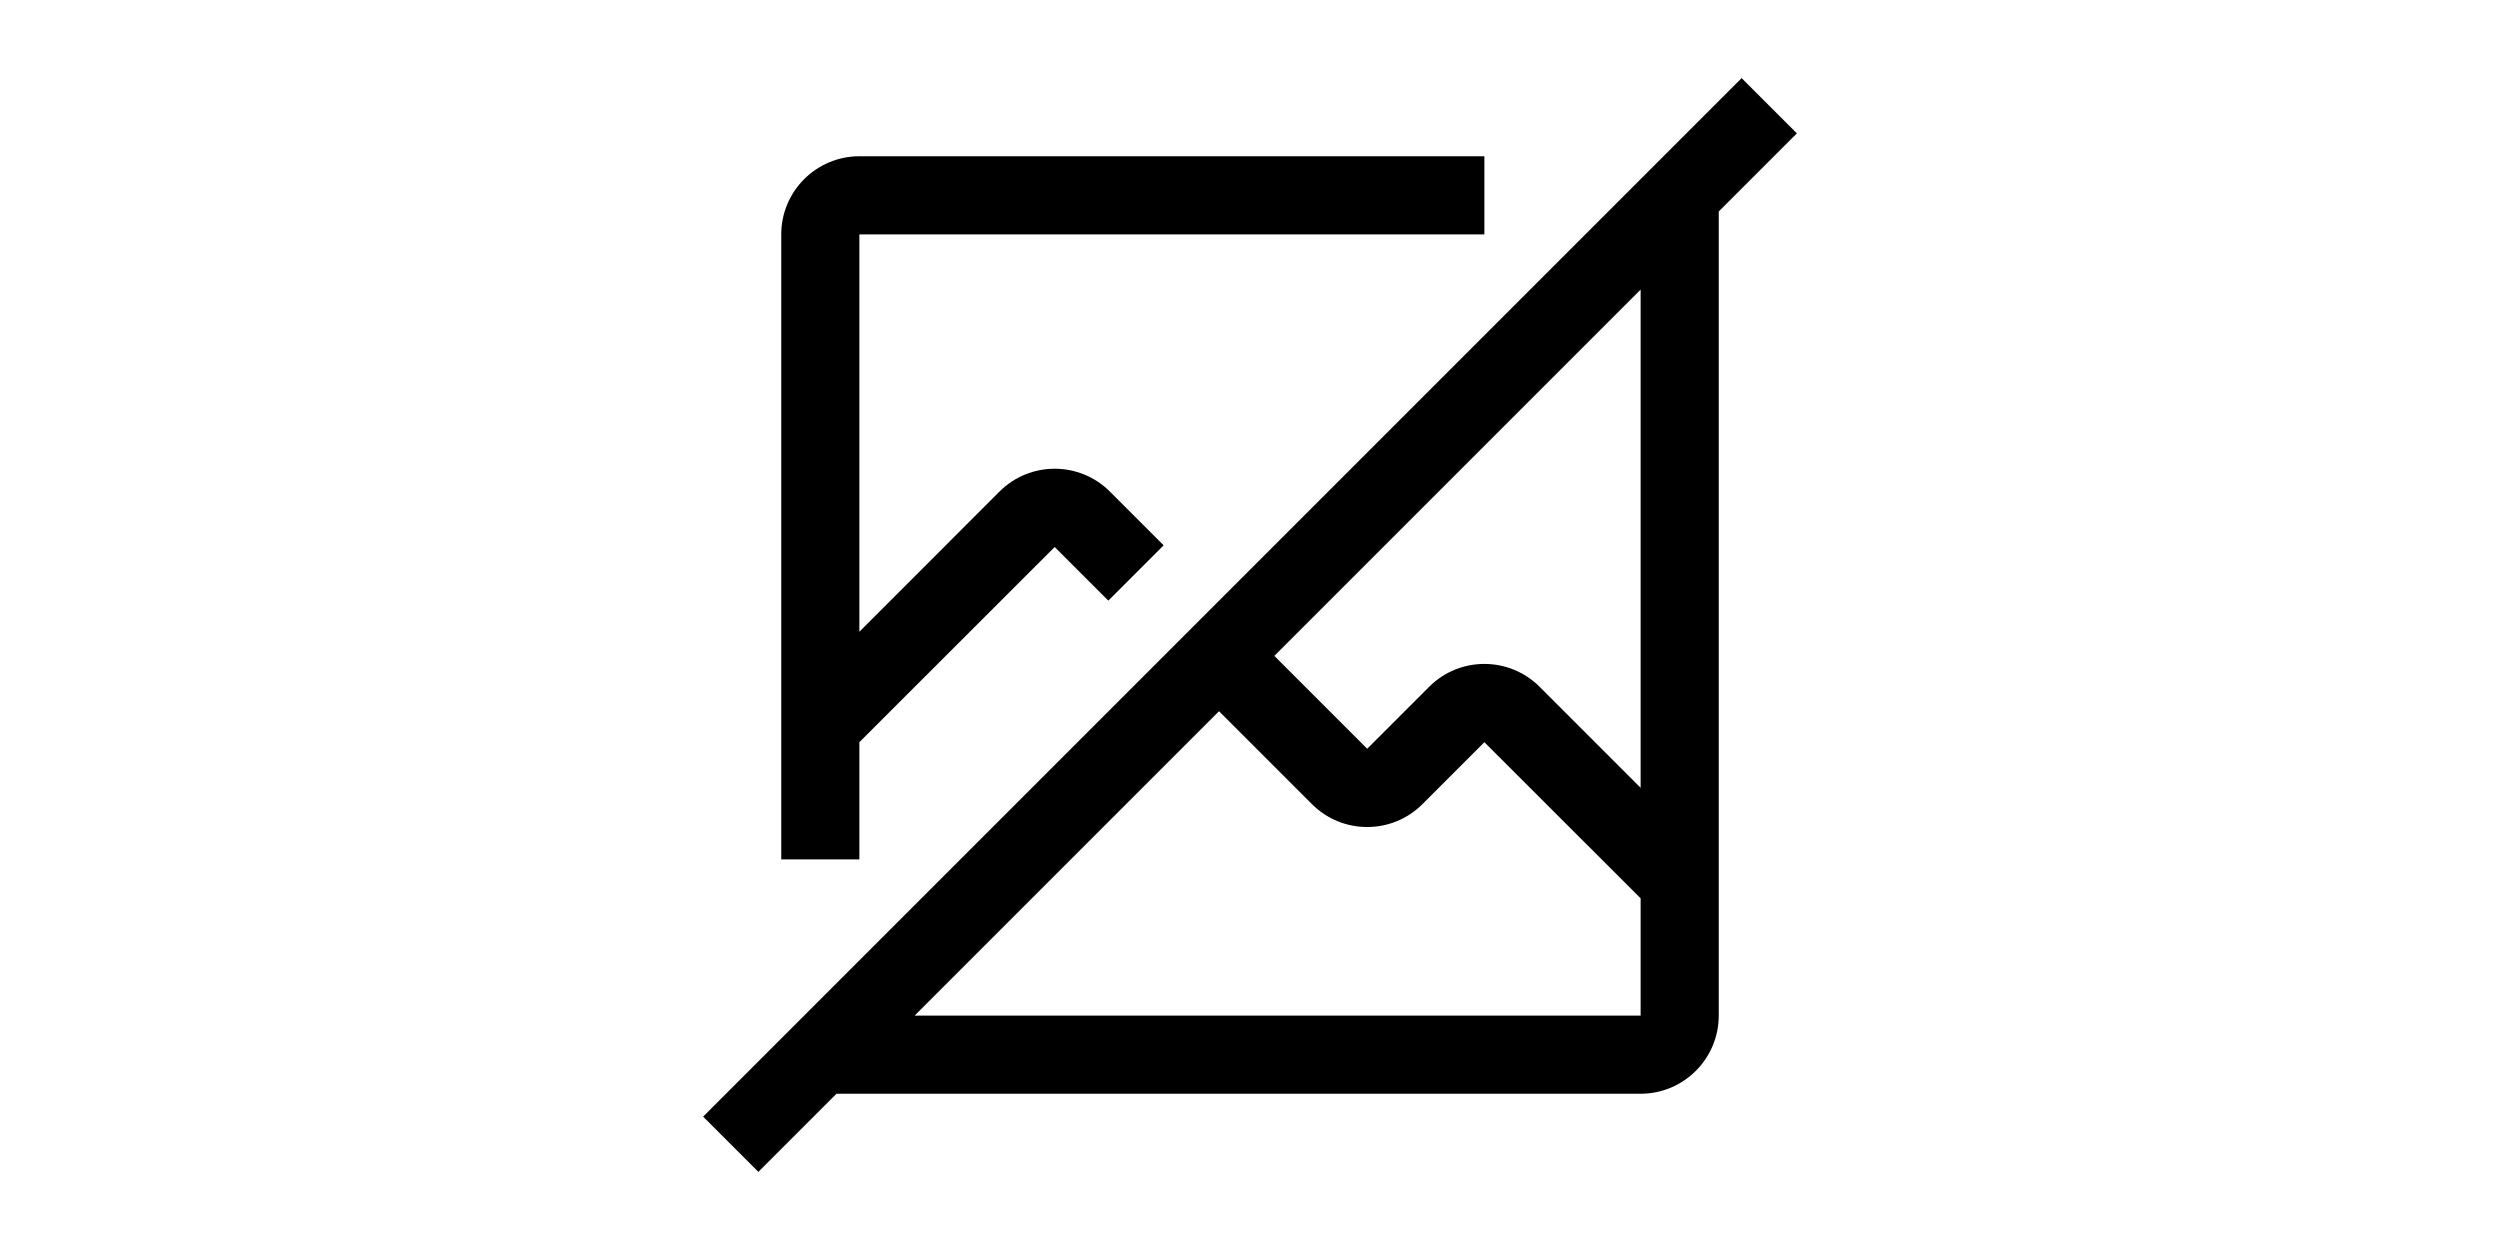
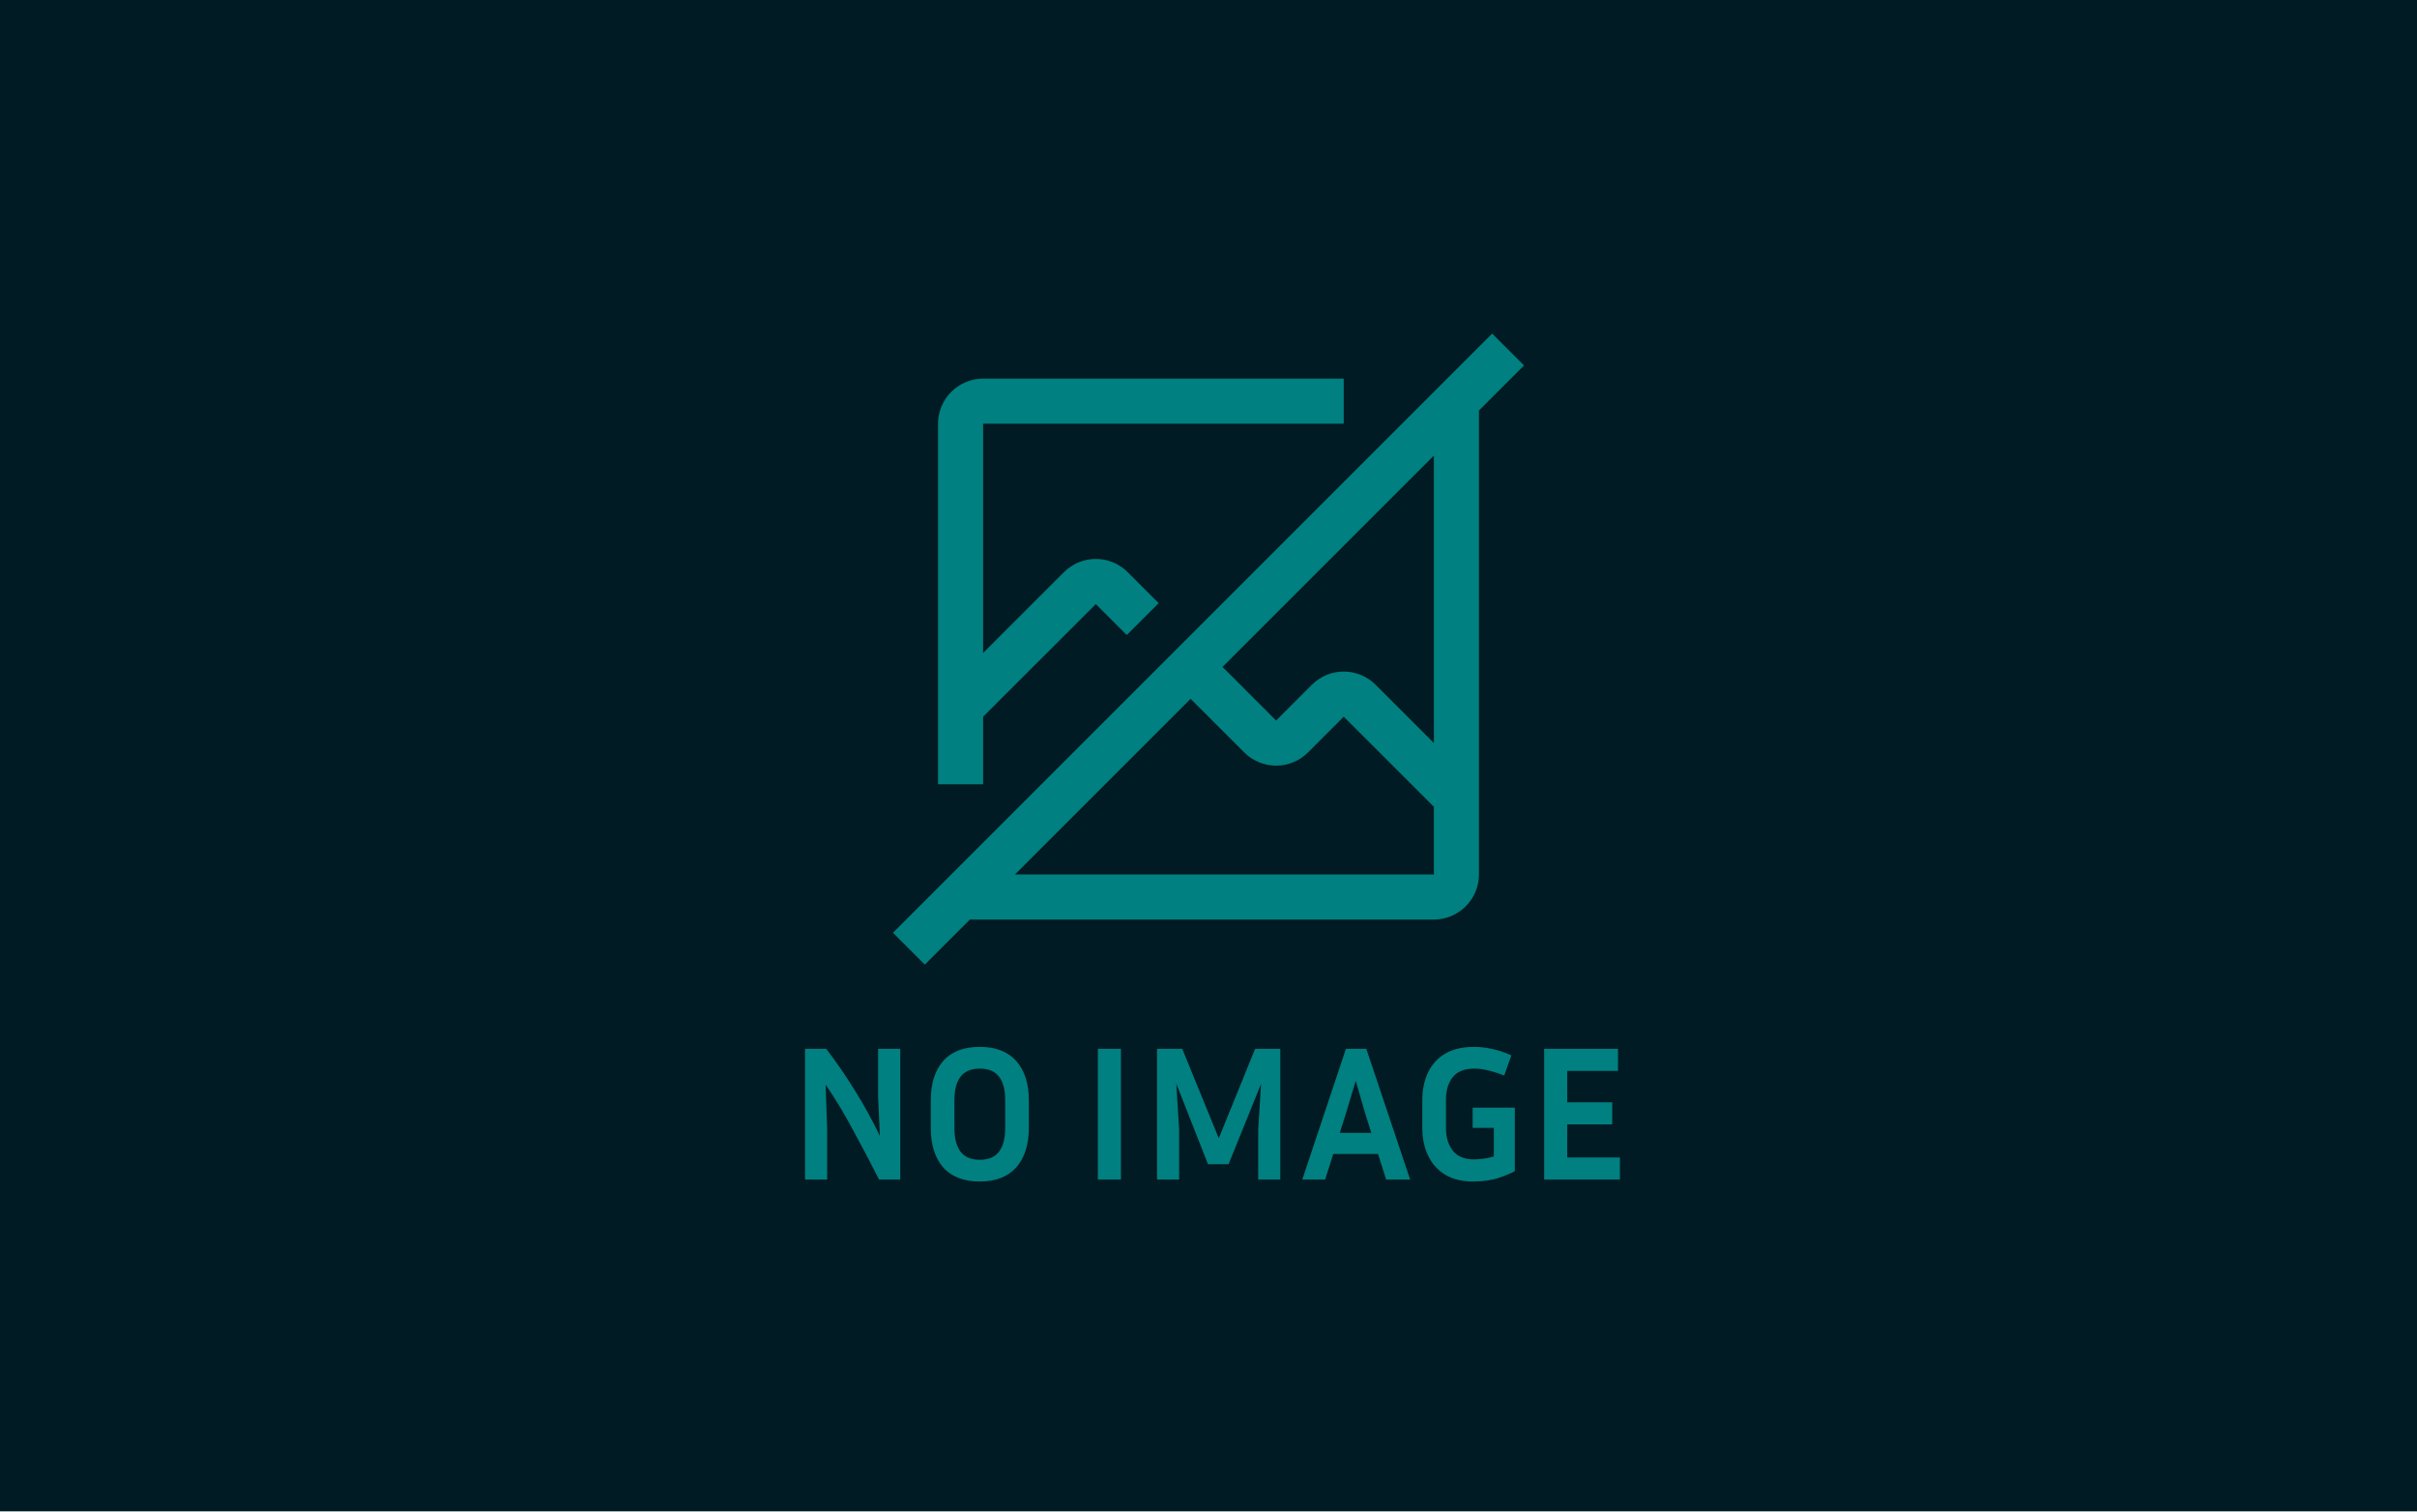
- <svg xmlns="http://www.w3.org/2000/svg" fill="#000000" width="800px" height="400" viewBox="0 0 32 32" id="icon">
-   <defs>
-     <style>.cls-1{fill:none;}</style>
-   </defs>
-   <path d="M30,3.414,28.586,2,2,28.586,3.414,30l2-2H26a2.003,2.003,0,0,0,2-2V5.414ZM26,26H7.414l7.793-7.793,2.379,2.379a2,2,0,0,0,2.828,0L22,19l4,3.997Zm0-5.832-2.586-2.586a2,2,0,0,0-2.828,0L19,19.168l-2.377-2.377L26,7.414Z" />
-   <path d="M6,22V19l5-4.997,1.373,1.373,1.416-1.416-1.375-1.375a2,2,0,0,0-2.828,0L6,16.172V6H22V4H6A2.002,2.002,0,0,0,4,6V22Z" />
-   <rect id="_Transparent_Rectangle_" data-name="&lt;Transparent Rectangle&gt;" class="cls-1" width="32" height="16" />
+ <svg xmlns="http://www.w3.org/2000/svg" width="1508" height="943" viewBox="0 0 1508 943" fill="none">
+   <rect width="1508" height="943" fill="#001B23" />
+   <path d="M950.875 228.011L930.989 208.125L557.125 581.989L577.011 601.875L605.136 573.75H894.625C902.081 573.74 909.229 570.774 914.501 565.501C919.774 560.229 922.74 553.081 922.75 545.625V256.136L950.875 228.011ZM894.625 545.625H633.261L742.848 436.036L776.3 469.486C781.575 474.761 788.728 477.724 796.188 477.724C803.647 477.724 810.8 474.761 816.075 469.486L838.375 447.188L894.625 503.4V545.625ZM894.625 463.615L858.262 427.251C852.988 421.977 845.834 419.014 838.375 419.014C830.916 419.014 823.762 421.977 818.488 427.251L796.188 449.553L762.761 416.125L894.625 284.261V463.615Z" fill="#008080" />
+   <path d="M613.375 489.375V447.188L683.688 376.923L703 396.235L722.911 376.322L703.575 356.986C698.3 351.712 691.147 348.749 683.688 348.749C676.228 348.749 669.075 351.712 663.8 356.986L613.375 407.413V264.375H838.375V236.25H613.375C605.918 236.257 598.769 239.223 593.496 244.496C588.223 249.769 585.257 256.918 585.25 264.375V489.375H613.375Z" fill="#008080" />
+   <path d="M502.28 736V654.4H515.48C521.8 662.64 527.8 671.36 533.48 680.56C539.16 689.68 544.32 699.08 548.96 708.76L547.88 684.4V654.4H561.68V736H548.48C543.36 725.92 538.04 715.8 532.52 705.64C527.08 695.4 521.28 685.76 515.12 676.72L516.08 704.8V736H502.28ZM641.914 686.56V703.72C641.914 714.12 639.314 722.32 634.114 728.32C628.914 734.24 621.314 737.2 611.314 737.2C601.234 737.2 593.594 734.24 588.394 728.32C583.274 722.32 580.714 714.12 580.714 703.72V686.56C580.714 676.16 583.274 668 588.394 662.08C593.594 656.16 601.234 653.2 611.314 653.2C621.314 653.2 628.914 656.16 634.114 662.08C639.314 668 641.914 676.16 641.914 686.56ZM627.154 686.56C627.154 680 625.874 675.08 623.314 671.8C620.754 668.44 616.754 666.76 611.314 666.76C605.874 666.76 601.874 668.44 599.314 671.8C596.754 675.08 595.474 680 595.474 686.56V703.72C595.474 710.28 596.754 715.24 599.314 718.6C601.874 721.96 605.874 723.64 611.314 723.64C616.754 723.64 620.754 721.96 623.314 718.6C625.874 715.24 627.154 710.28 627.154 703.72V686.56ZM699.375 736H684.975V654.4H699.375V736ZM737.609 654.4L760.409 710.2L783.089 654.4H798.809V736H785.009V704.8L786.809 676.24L766.529 726.4H753.689L733.889 676.12L735.689 704.8V736H721.889V654.4H737.609ZM864.822 736L859.782 720.04H831.822L826.782 736H812.502L839.742 654.4H852.462L879.822 736H864.822ZM839.622 695.08L835.902 706.84H855.582L851.862 695.08L845.862 674.44L839.622 695.08ZM945.108 730.72C943.108 731.92 939.788 733.32 935.148 734.92C930.588 736.44 925.228 737.2 919.068 737.2C912.108 737.2 906.268 735.76 901.548 732.88C896.908 730 893.388 726.04 890.988 721C888.588 715.96 887.388 710.2 887.388 703.72V686.56C887.388 679.92 888.588 674.12 890.988 669.16C893.388 664.12 896.948 660.2 901.668 657.4C906.468 654.6 912.468 653.2 919.668 653.2C923.188 653.2 926.828 653.6 930.588 654.4C934.348 655.12 938.468 656.48 942.948 658.48L938.508 671.08C934.588 669.56 931.188 668.48 928.308 667.84C925.508 667.12 922.708 666.76 919.908 666.76C913.668 666.76 909.148 668.56 906.348 672.16C903.548 675.68 902.148 680.48 902.148 686.56V703.72C902.148 709.48 903.548 714.2 906.348 717.88C909.228 721.56 913.708 723.4 919.788 723.4C921.628 723.4 923.628 723.24 925.788 722.92C927.948 722.6 930.028 722.16 932.028 721.6V703.72H918.828V691.12H945.108V730.72ZM1010.69 722.2V736H963.413V654.4H1009.49V668.2H977.813V687.76H1005.89V701.56H977.813V722.2H1010.69Z" fill="#008080" />
</svg>
